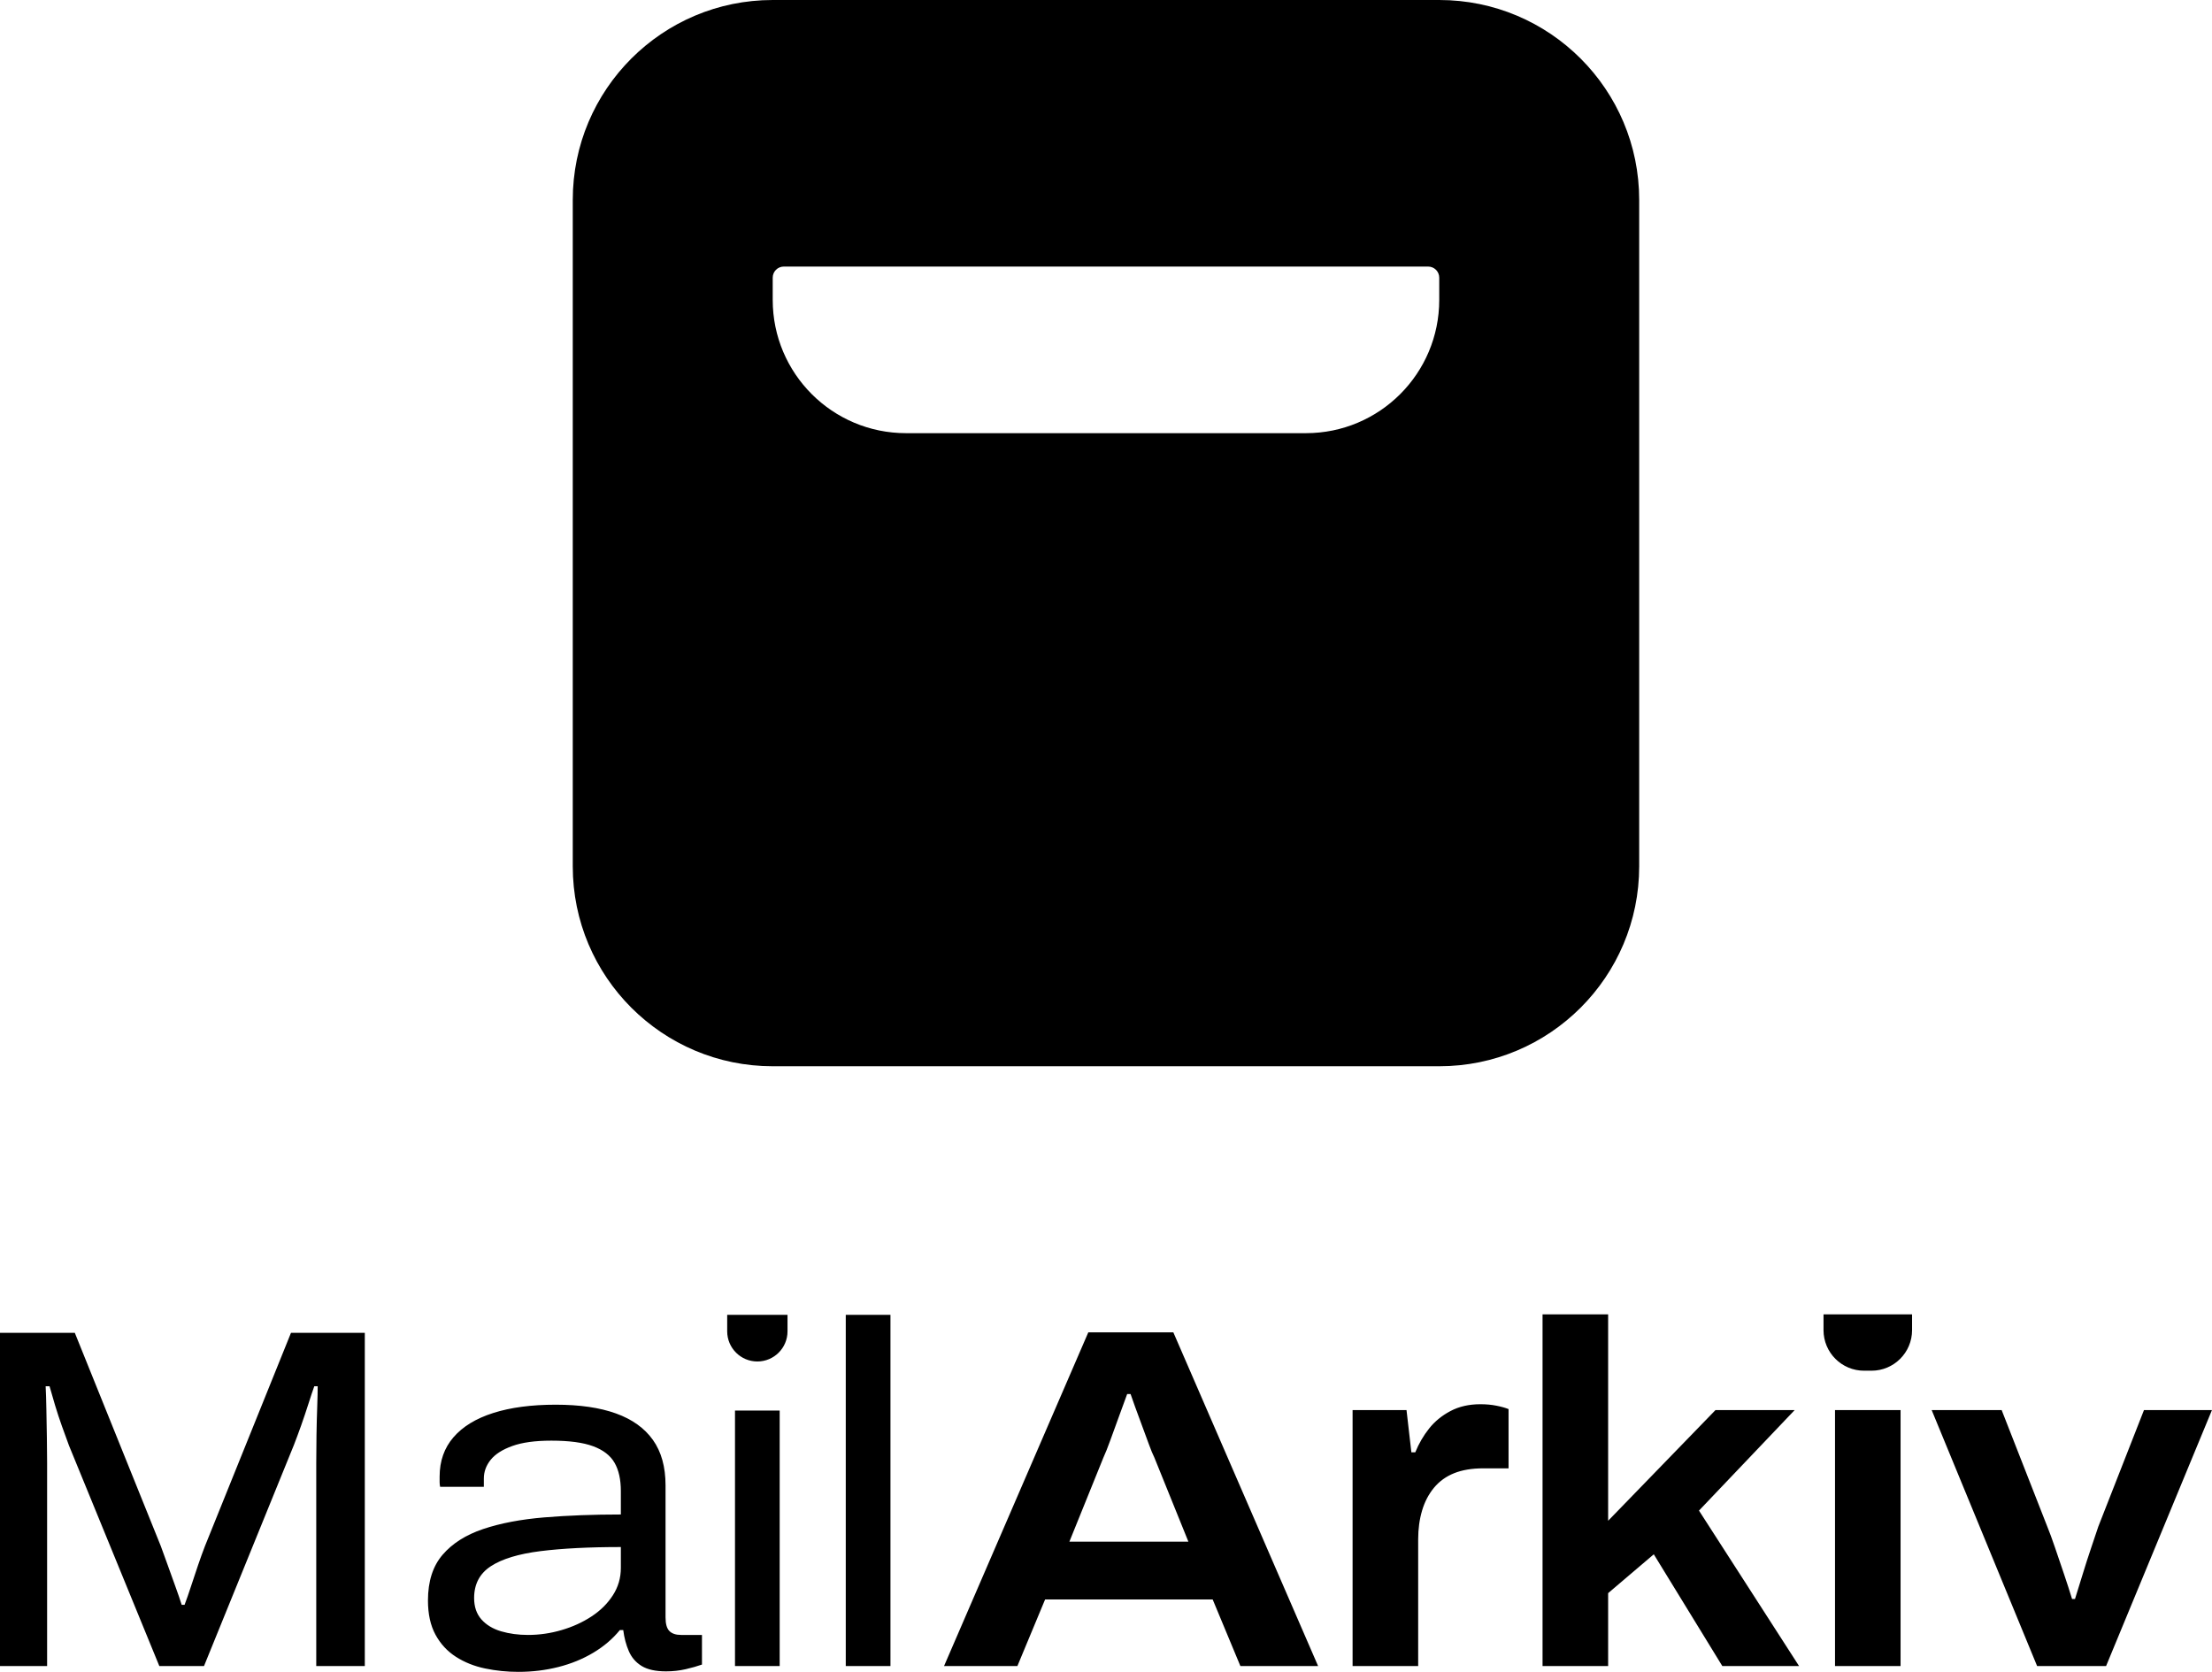
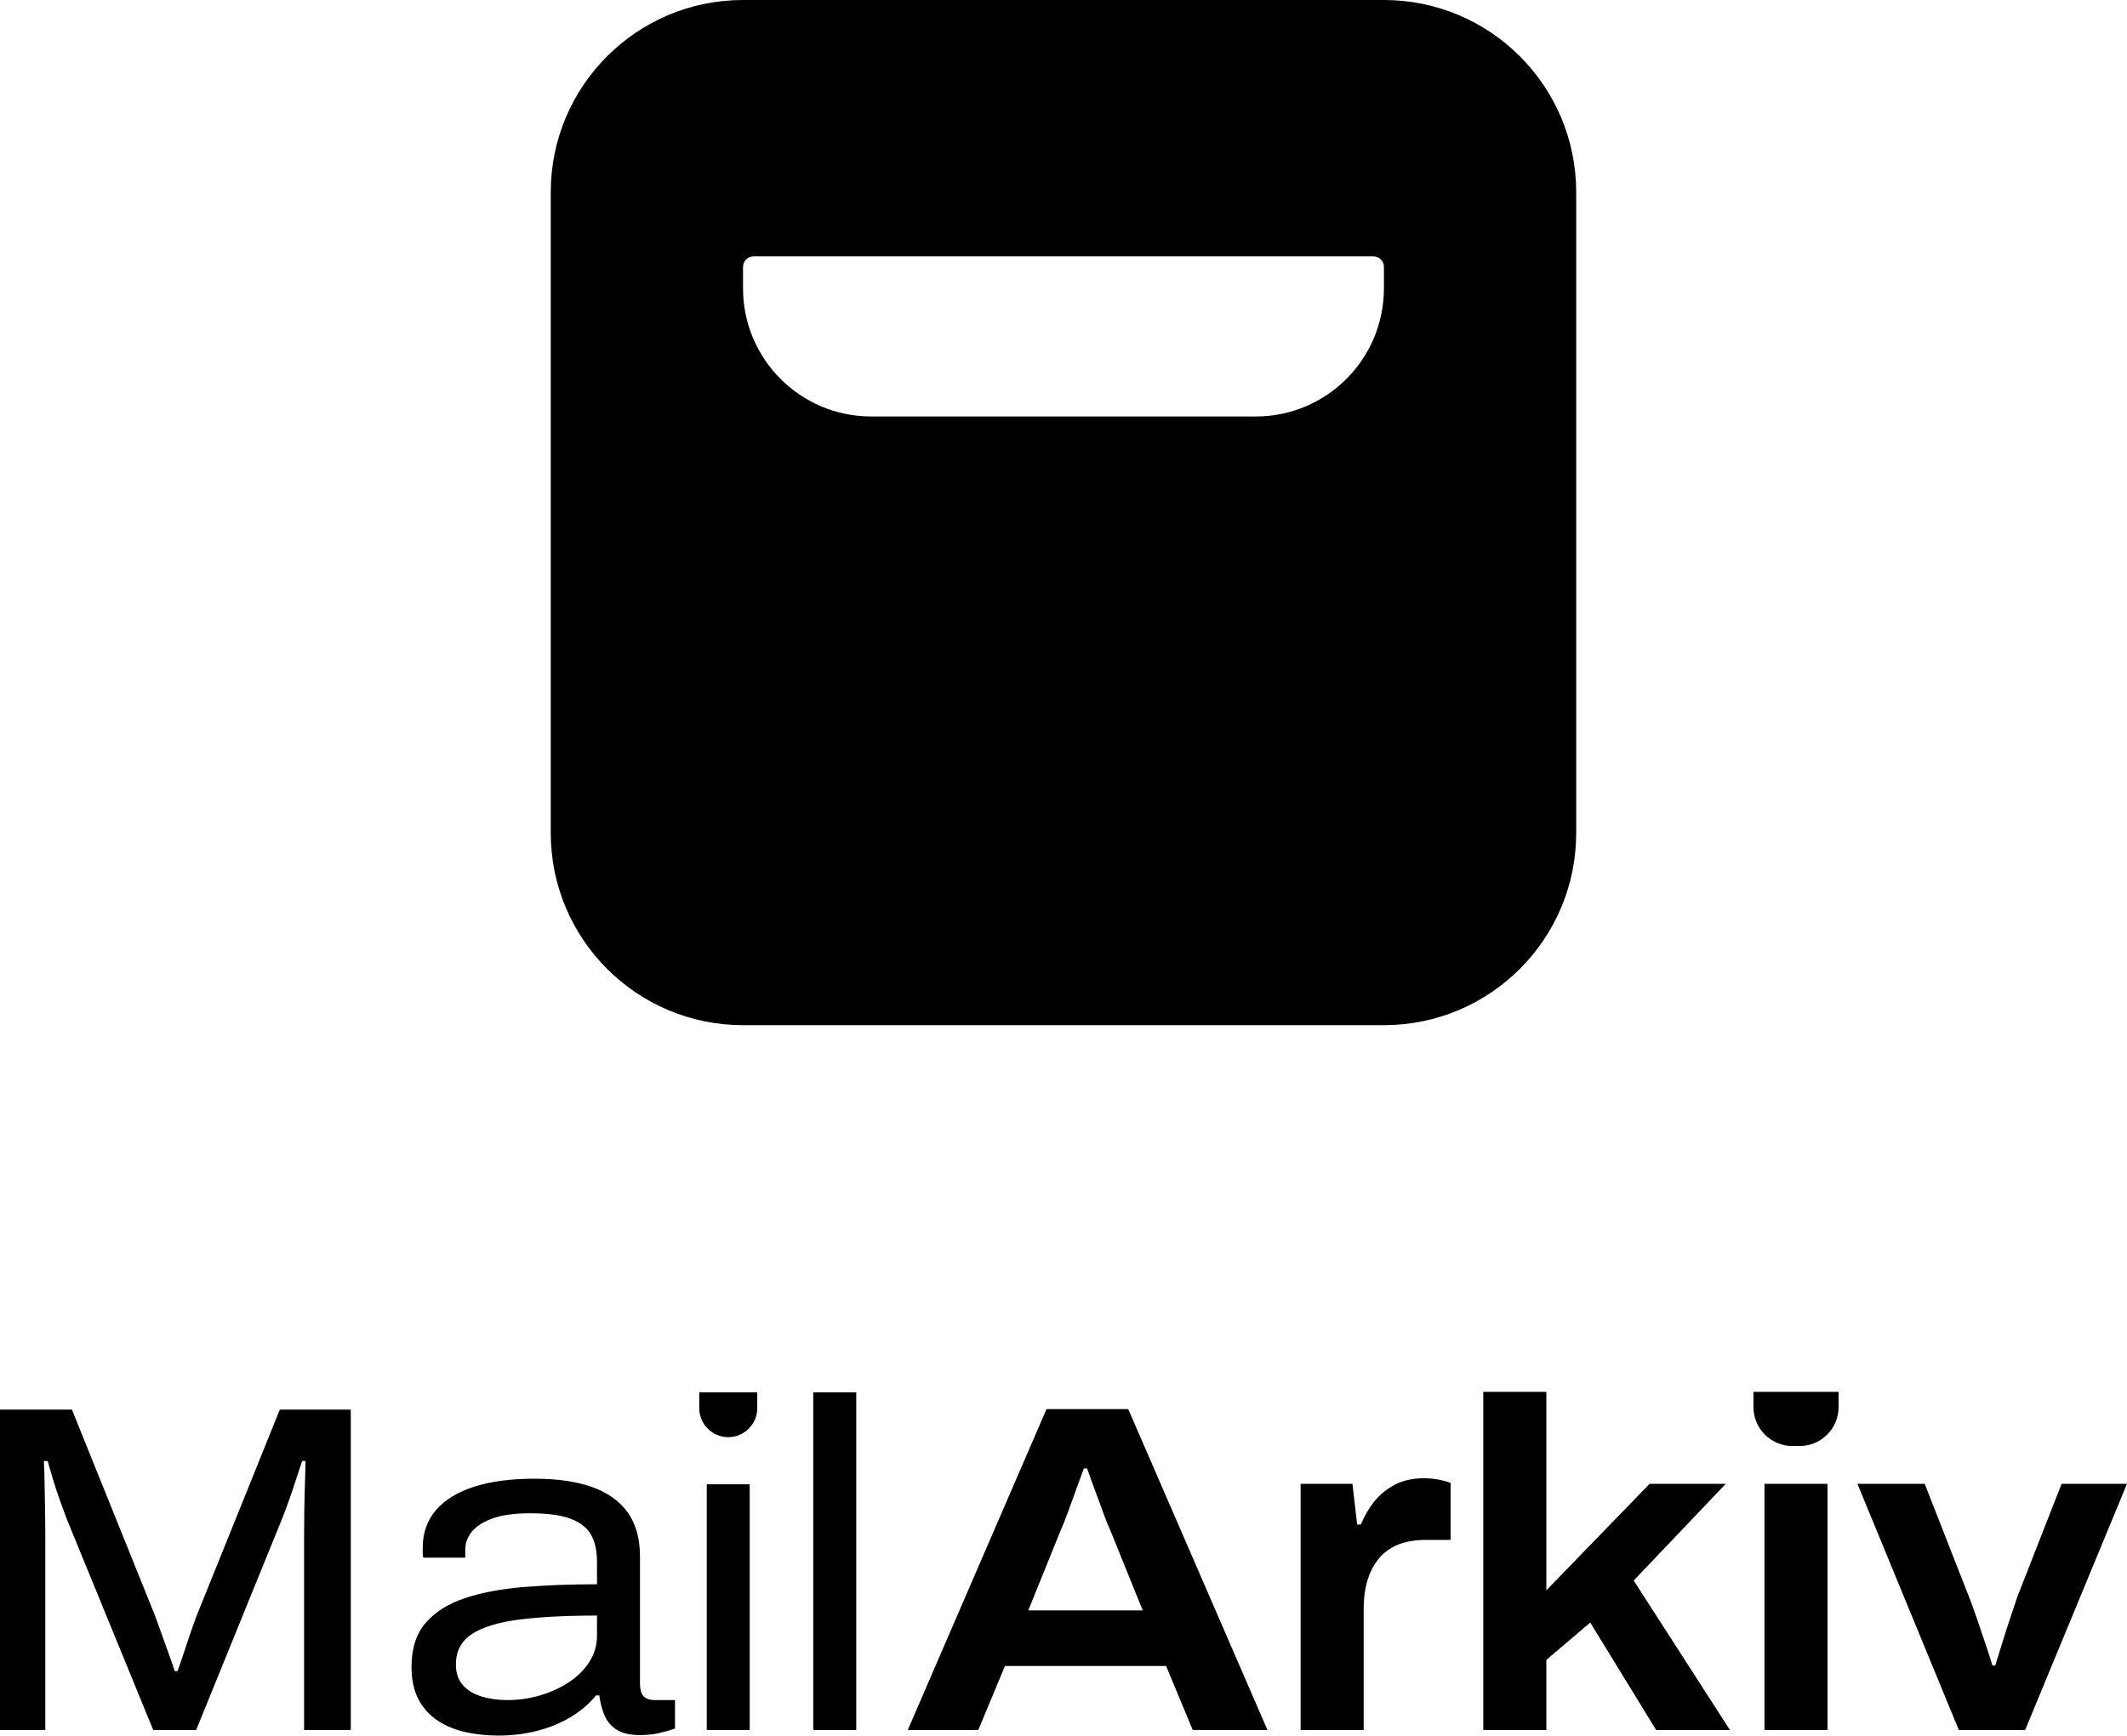
- <svg xmlns="http://www.w3.org/2000/svg" viewBox="0 0 49.781 37.631" fill="currentColor" role="img" aria-label="MailArkiv">
+ <svg xmlns="http://www.w3.org/2000/svg" viewBox="0 0 49.781 40.631" fill="currentColor" role="img" aria-label="MailArkiv">
  <g transform="translate(12.89 0)">
    <path fill-rule="evenodd" d="M4.5 0H19.5A4.5 4.5 0 0 1 24 4.5V19.5A4.5 4.5 0 0 1 19.5 24H4.5A4.5 4.5 0 0 1 0 19.5V4.5A4.5 4.5 0 0 1 4.5 0ZM4.75 6H19.25A0.25 0.25 0 0 1 19.5 6.25V6.75A3 3 0 0 1 16.5 9.75H7.5A3 3 0 0 1 4.5 6.75V6.25A0.25 0.25 0 0 1 4.75 6Z" />
  </g>
-   <g transform="translate(-1.039 37.5) scale(0.075)">
+   <g transform="translate(-1.039 40.5) scale(0.075)">
    <path d="M13.85 0L13.85 -100L36.3 -100L62.1 -36.01Q62.97 -33.67 64.14 -30.39Q65.31 -27.11 66.47 -23.91Q67.64 -20.7 68.37 -18.37L69.24 -18.37Q70.12 -20.7 71.14 -23.83Q72.16 -26.97 73.25 -30.17Q74.34 -33.38 75.36 -36.01L101.17 -100L123.32 -100L123.32 0L108.75 0L108.75 -60.93Q108.75 -64.72 108.82 -69.24Q108.89 -73.76 109.04 -77.77Q109.18 -81.78 109.18 -83.97L108.16 -83.97Q107.43 -81.92 106.41 -78.72Q105.39 -75.51 104.23 -72.23Q103.06 -68.95 102.04 -66.33L75.07 0L61.66 0L34.55 -66.18Q33.53 -68.95 32.43 -72.01Q31.34 -75.07 30.39 -78.21Q29.45 -81.34 28.72 -83.97L27.55 -83.97Q27.7 -81.05 27.77 -76.9Q27.84 -72.74 27.92 -68.51Q27.99 -64.29 27.99 -60.93L27.99 0ZM169.39 1.75Q164.29 1.75 159.4 0.73Q154.52 -0.29 150.66 -2.77Q146.79 -5.25 144.53 -9.4Q142.27 -13.56 142.27 -19.68Q142.27 -28.28 146.65 -33.38Q151.02 -38.48 158.82 -41.11Q166.62 -43.73 177.19 -44.61Q187.76 -45.48 200.15 -45.48L200.15 -52.48Q200.15 -57.73 198.25 -61.01Q196.36 -64.29 191.84 -65.96Q187.32 -67.64 179.3 -67.64Q172.01 -67.64 167.57 -66.03Q163.12 -64.43 161.08 -61.88Q159.04 -59.33 159.04 -56.27L159.04 -53.79L145.92 -53.79Q145.77 -54.52 145.77 -55.17Q145.77 -55.83 145.77 -56.85Q145.77 -63.85 149.93 -68.66Q154.08 -73.47 161.88 -75.95Q169.68 -78.43 180.61 -78.43Q191.4 -78.43 198.69 -75.8Q205.98 -73.18 209.77 -67.86Q213.56 -62.54 213.56 -54.23L213.56 -14.58Q213.56 -11.66 214.72 -10.5Q215.89 -9.33 218.22 -9.33L224.49 -9.33L224.49 -0.44Q222.45 0.29 219.61 0.95Q216.76 1.6 213.7 1.6Q209.04 1.6 206.41 -0Q203.79 -1.6 202.55 -4.45Q201.31 -7.29 200.87 -10.79L199.85 -10.79Q196.65 -6.85 191.91 -4.01Q187.17 -1.17 181.41 0.29Q175.66 1.75 169.39 1.75ZM172.3 -9.33Q177.41 -9.33 182.36 -10.79Q187.32 -12.24 191.33 -14.87Q195.34 -17.49 197.74 -21.21Q200.15 -24.93 200.15 -29.45L200.15 -35.71Q185.86 -35.71 176.02 -34.48Q166.18 -33.24 161.15 -29.96Q156.12 -26.68 156.12 -20.41Q156.12 -16.47 158.31 -13.99Q160.5 -11.52 164.21 -10.42Q167.93 -9.33 172.3 -9.33ZM234.4 0L234.4 -76.68L247.81 -76.68L247.81 0ZM232.06 -105.39H250.16V-100.45A9.05 9.05 0 0 1 241.11 -91.4H241.11A9.05 9.05 0 0 1 232.06 -100.45ZM267.64 0L267.64 -105.39L281.05 -105.39L281.05 0ZM297.13 0L340.42 -100.15L365.93 -100.15L409.37 0L386.05 0L377.74 -19.97L327.45 -19.97L319.14 0ZM334.74 -37.32L370.45 -37.32L360.25 -62.54Q359.52 -63.99 358.57 -66.62Q357.62 -69.24 356.53 -72.16Q355.44 -75.07 354.49 -77.7Q353.54 -80.32 353.1 -81.63L352.08 -81.63Q351.06 -78.86 349.68 -75.07Q348.29 -71.28 347.06 -67.86Q345.82 -64.43 344.94 -62.54ZM419.72 0L419.72 -76.82L435.9 -76.82L437.36 -64.14L438.53 -64.14Q440.13 -68.08 442.68 -71.28Q445.23 -74.49 449.1 -76.53Q452.96 -78.57 458.06 -78.57Q460.69 -78.57 462.87 -78.13Q465.06 -77.7 466.52 -77.11L466.52 -59.33L458.94 -59.33Q453.83 -59.33 450.19 -57.87Q446.55 -56.41 444.14 -53.5Q441.73 -50.58 440.57 -46.65Q439.4 -42.71 439.4 -38.05L439.4 0ZM476.72 0L476.72 -105.54L496.4 -105.54L496.4 -43.59L528.62 -76.82L552.38 -76.82L523.66 -46.65L553.69 0L530.66 0L510.1 -33.53L496.4 -21.87L496.4 0ZM564.48 0L564.48 -76.82L584.15 -76.82L584.15 0ZM561.03 -105.54H587.6V-100.8A12.17 12.17 0 0 1 575.42 -88.63H573.21A12.17 12.17 0 0 1 561.03 -100.8ZM625.12 0L593.48 -76.82L614.48 -76.82L628.18 -41.84Q629.2 -39.36 630.51 -35.5Q631.82 -31.63 633.21 -27.55Q634.59 -23.47 635.61 -20.12L636.49 -20.12Q637.51 -23.32 638.75 -27.41Q639.99 -31.49 641.3 -35.35Q642.61 -39.21 643.48 -41.84L657.19 -76.82L677.59 -76.82L645.82 0Z" />
  </g>
</svg>
